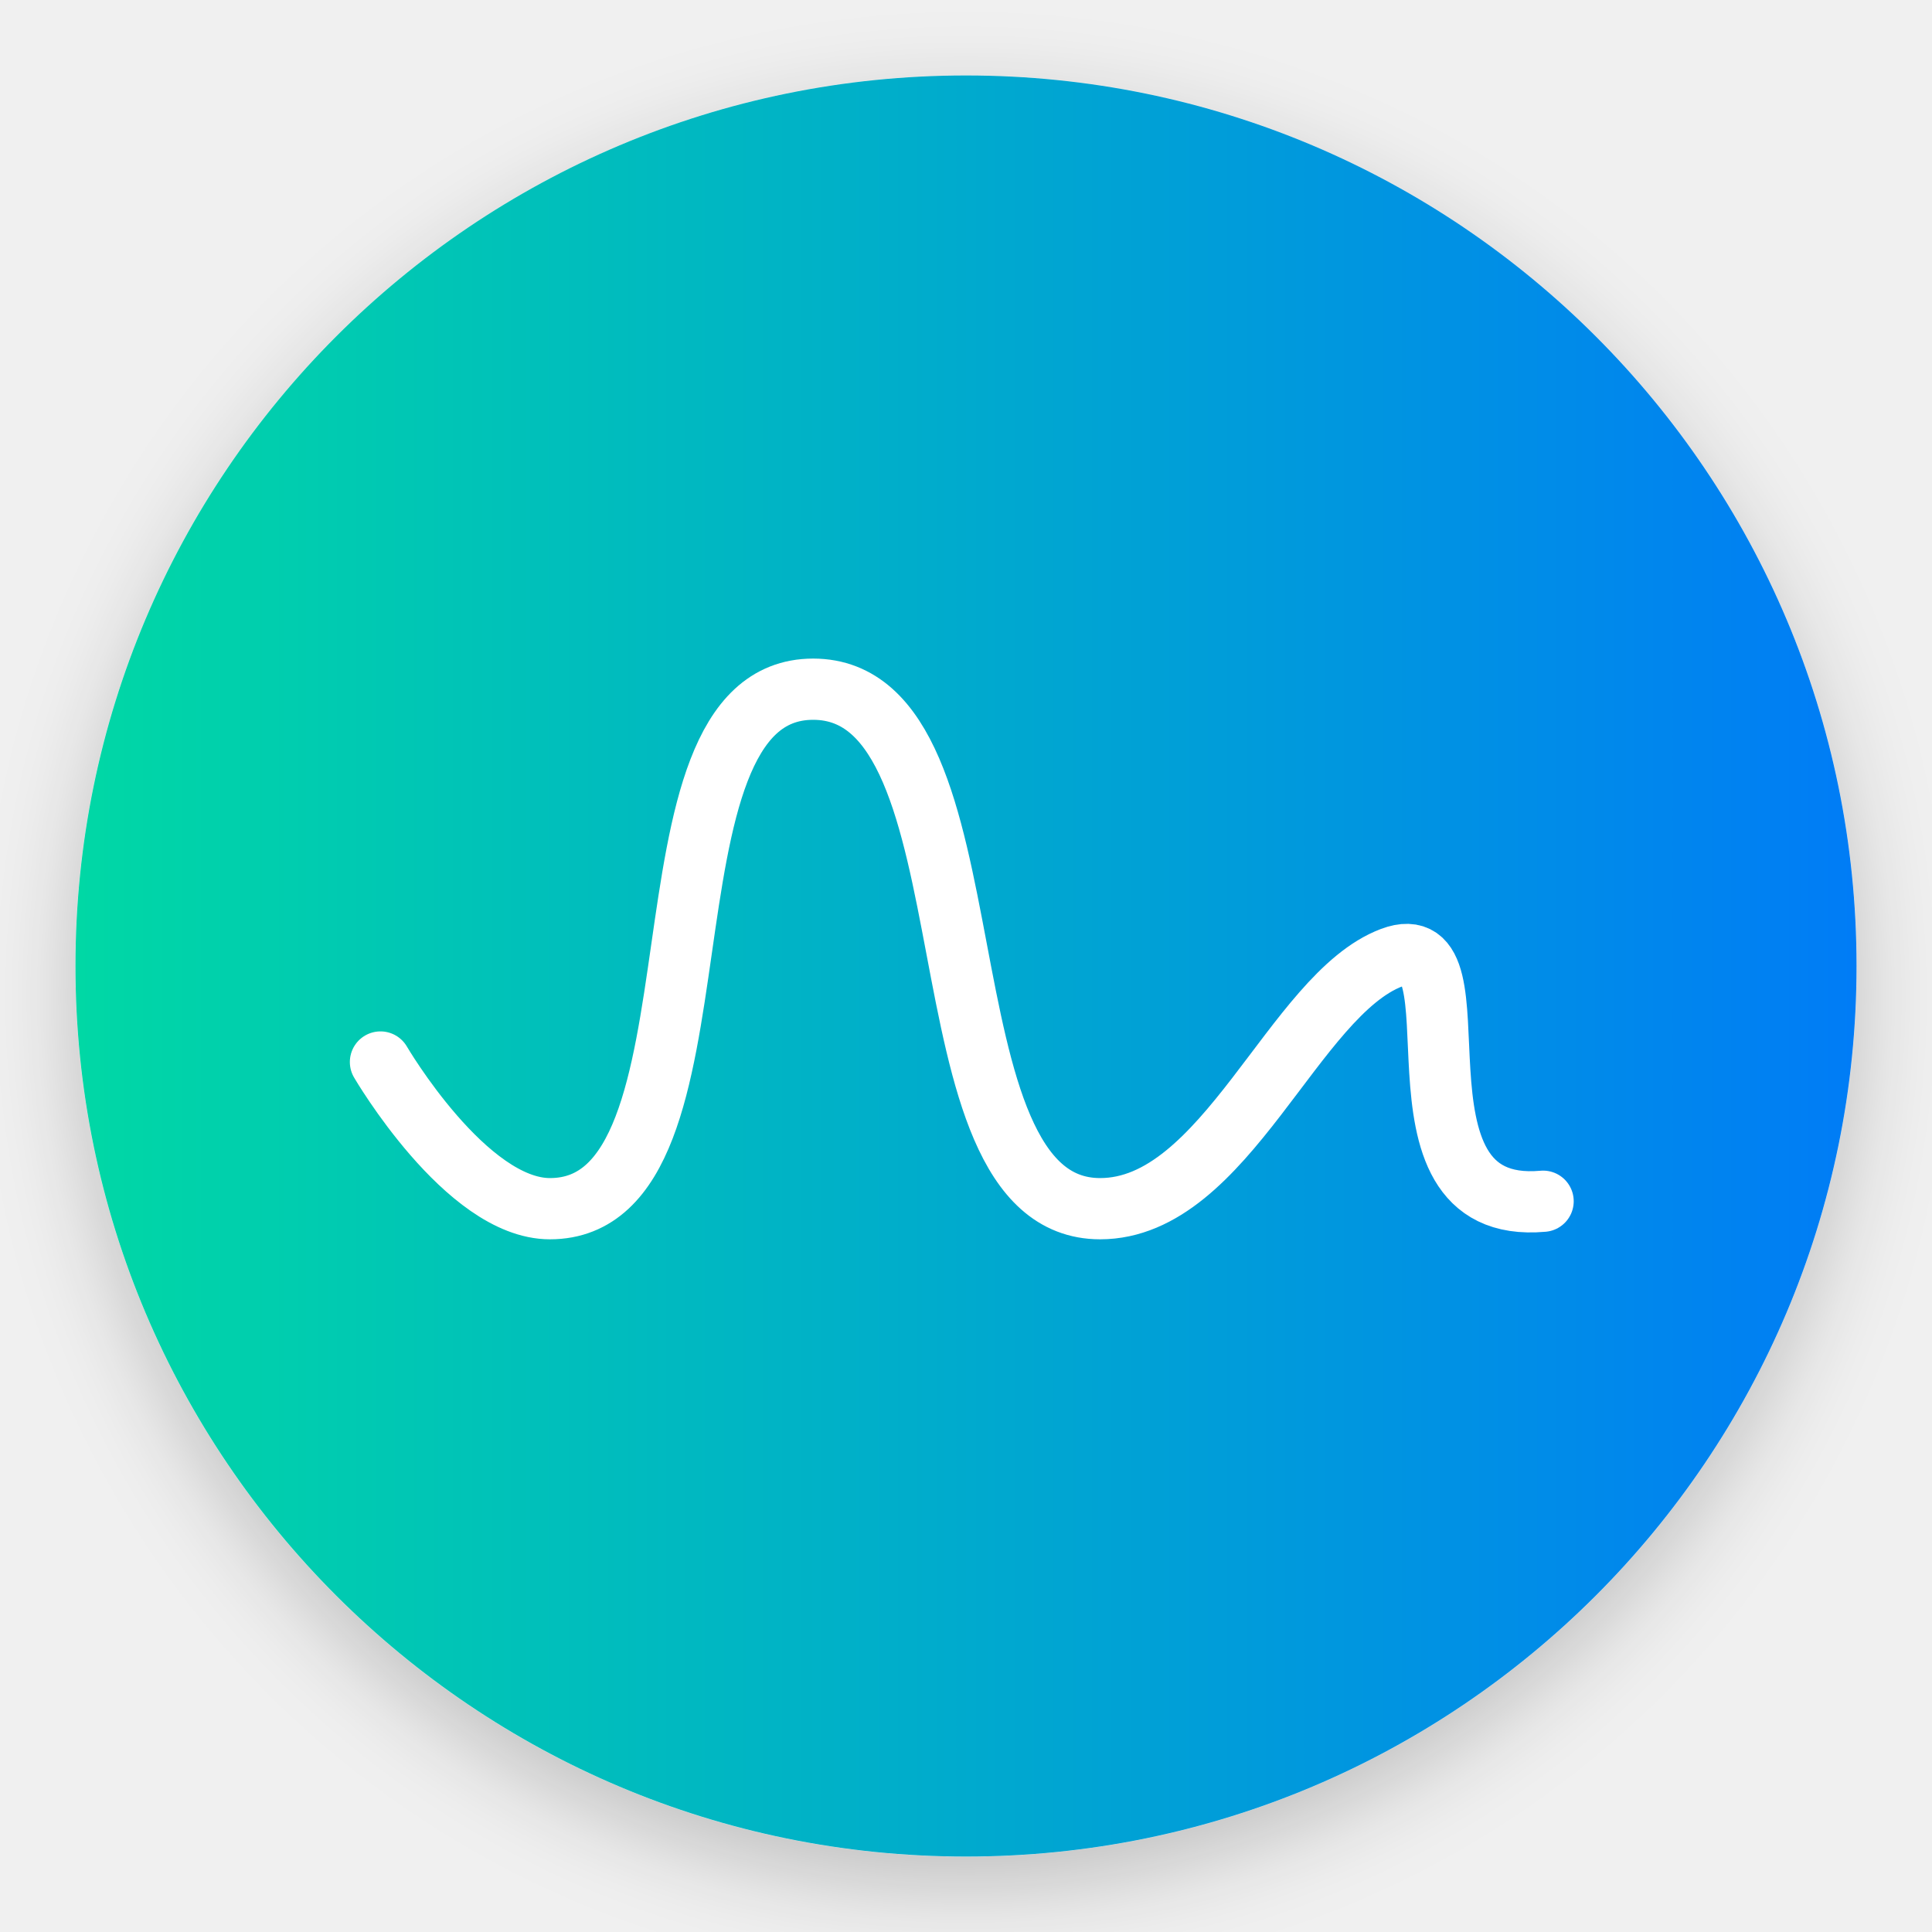
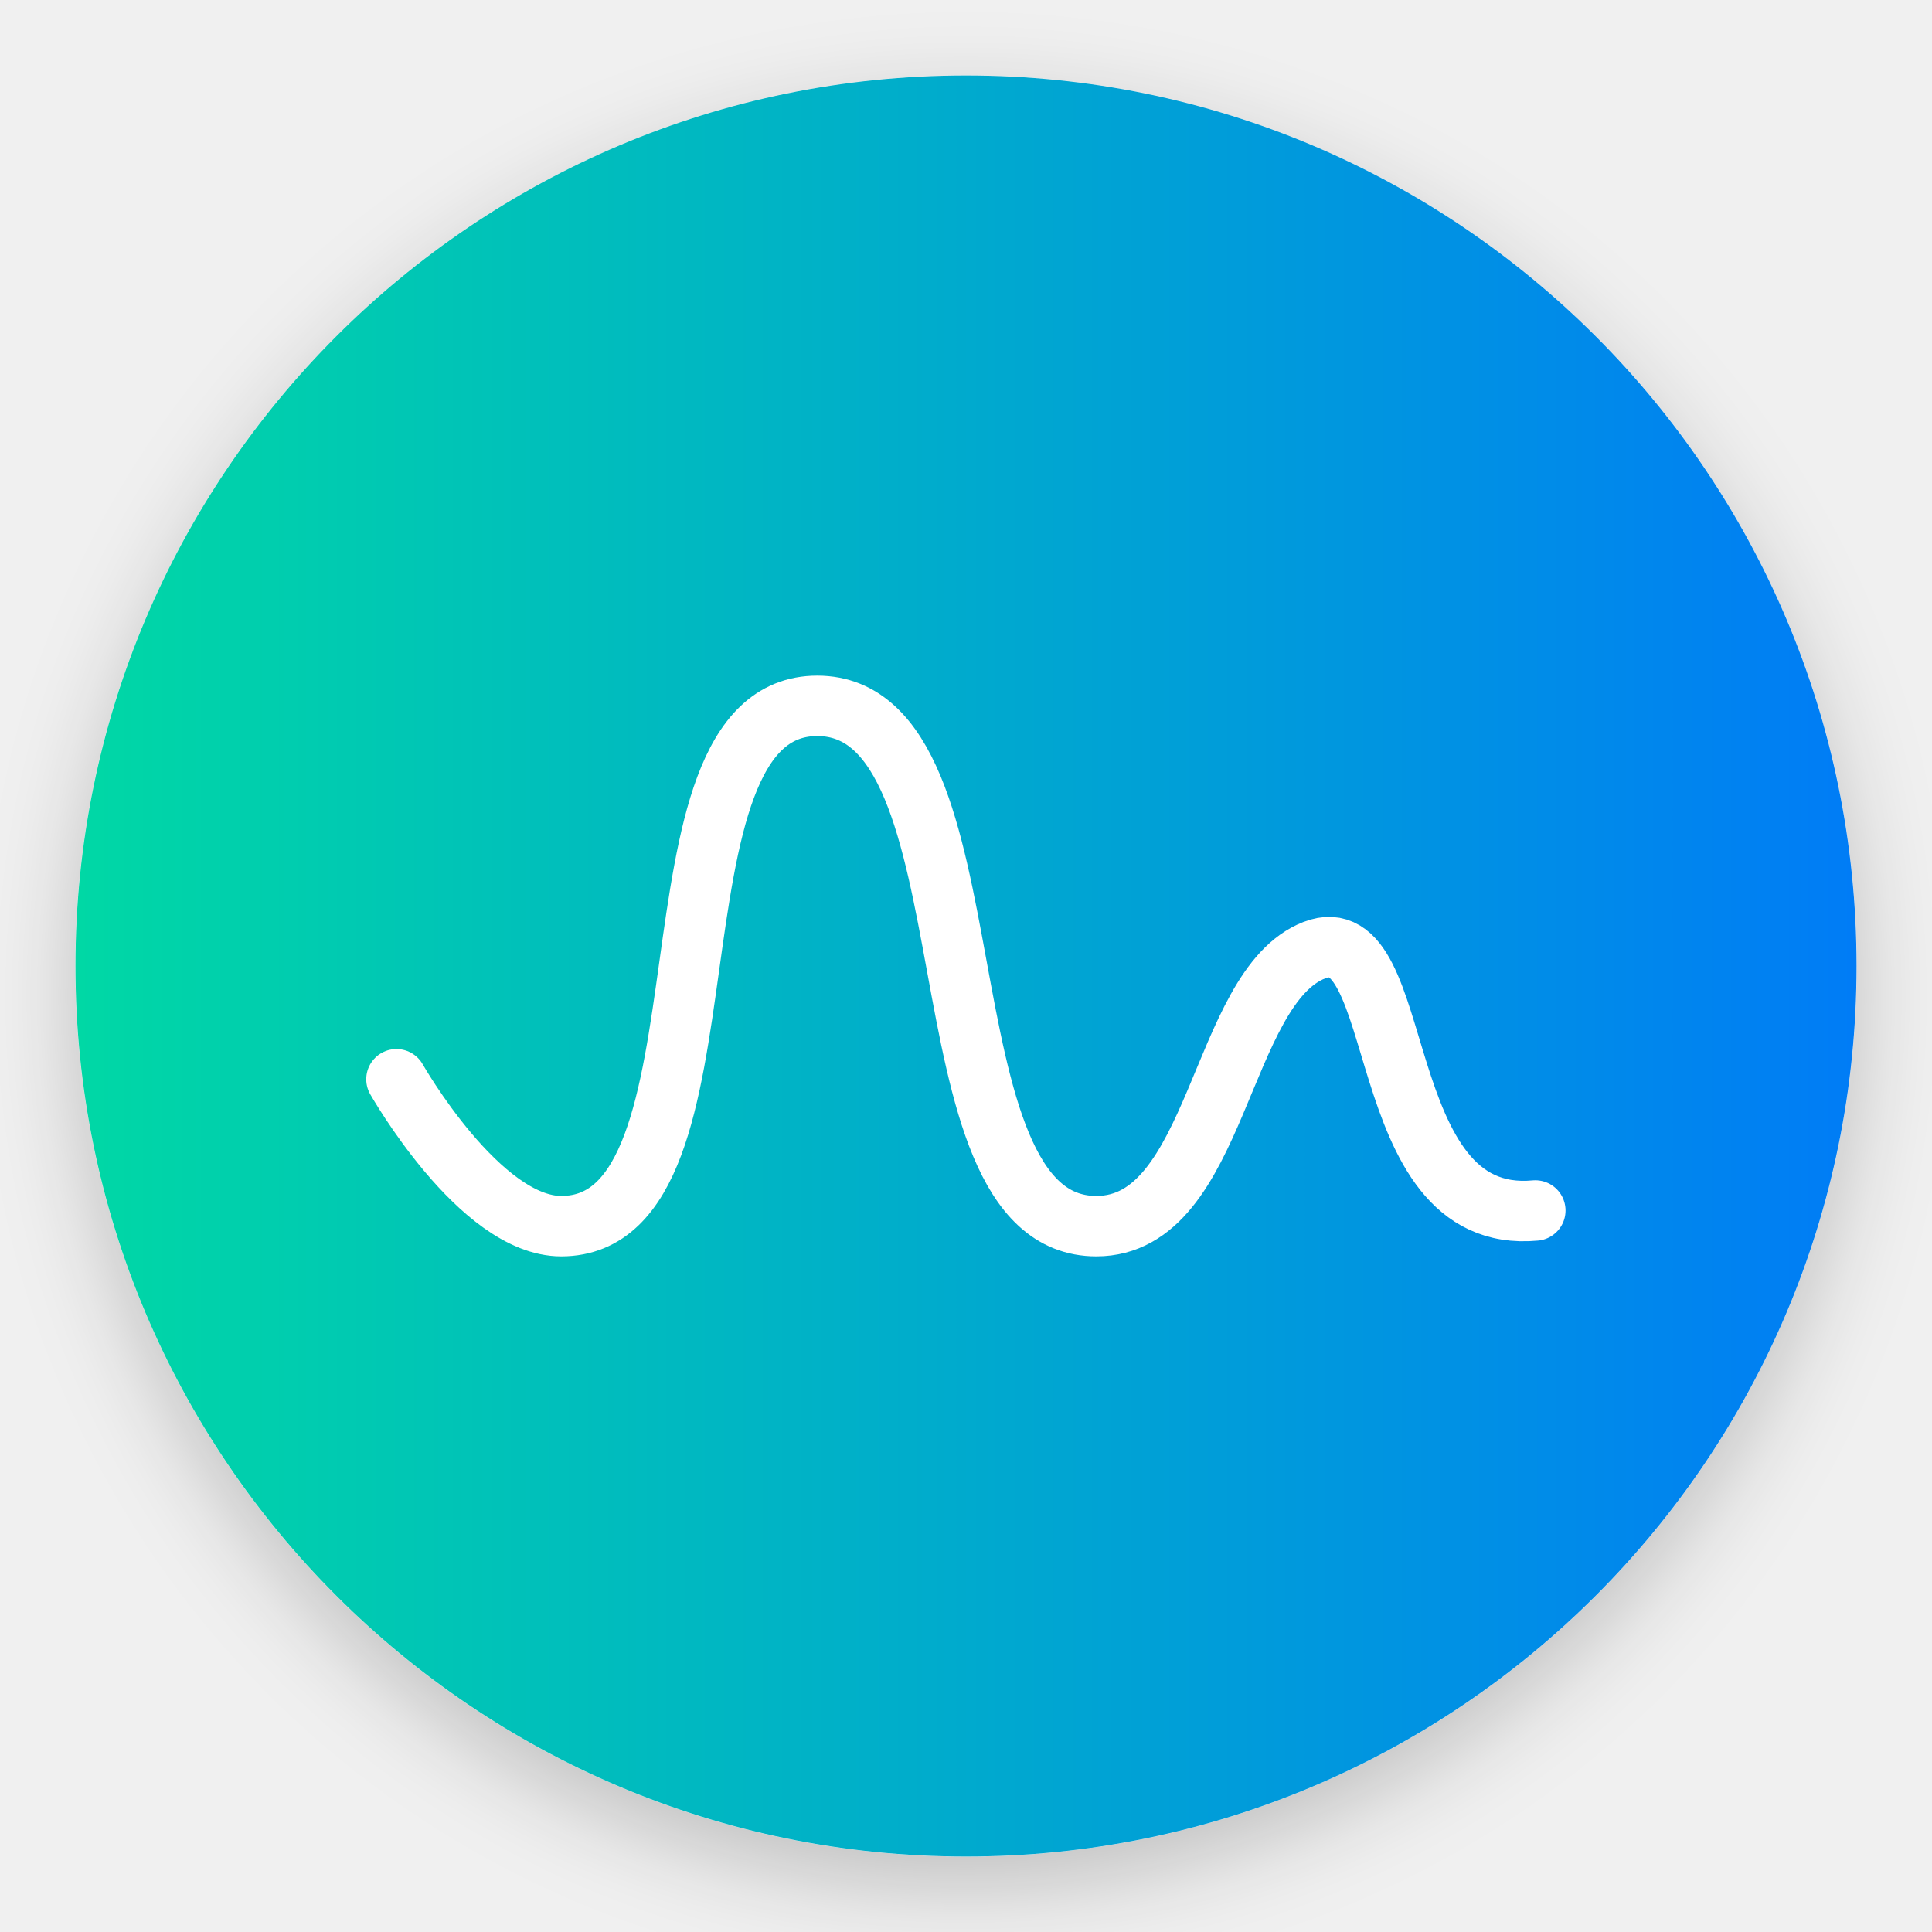
<svg xmlns="http://www.w3.org/2000/svg" xmlns:xlink="http://www.w3.org/1999/xlink" width="128" height="128" viewBox="0 0 128 128" version="1.1" id="svg3812">
  <defs id="defs3788">
    <filter id="dde-introduction-a" width="127.1%" height="127.1%" x="-13.6%" y="-13.6%" filterUnits="objectBoundingBox">
      <feOffset dy="2" in="SourceAlpha" result="shadowOffsetOuter1" id="feOffset3768" />
      <feGaussianBlur in="shadowOffsetOuter1" result="shadowBlurOuter1" stdDeviation="3" id="feGaussianBlur3770" />
      <feComposite in="shadowBlurOuter1" in2="SourceAlpha" operator="out" result="shadowBlurOuter1" id="feComposite3772" />
      <feColorMatrix in="shadowBlurOuter1" result="shadowMatrixOuter1" values="0 0 0 0 0   0 0 0 0 0   0 0 0 0 0  0 0 0 0.2 0" id="feColorMatrix3774" />
      <feMerge id="feMerge3780">
        <feMergeNode in="shadowMatrixOuter1" id="feMergeNode3776" />
        <feMergeNode in="SourceGraphic" id="feMergeNode3778" />
      </feMerge>
    </filter>
    <linearGradient id="dde-introduction-b" x1="0.422" x2="0.422" y1="0" y2="1" gradientUnits="objectBoundingBox" spreadMethod="pad">
      <stop offset="0%" stop-color="#00D8A5" id="stop3783" />
      <stop offset="100%" stop-color="#0058FF" id="stop3785" style="stop-color:#007cf6;stop-opacity:1" />
    </linearGradient>
    <radialGradient id="deepin-system-monitor-c" cx="22" cy="22.752" r="17.96" fx="22" fy="22.752" gradientUnits="userSpaceOnUse" gradientTransform="matrix(3.005136,0,0,3.120185,-9.824858,-11)">
      <stop offset="0%" stop-color="#00D8FF" id="stop22" />
      <stop offset="100%" stop-color="#3D00B5" id="stop24" />
    </radialGradient>
    <linearGradient xlink:href="#dde-introduction-b" id="linearGradient4533" x1="0" y1="59" x2="118" y2="59" gradientUnits="userSpaceOnUse" />
  </defs>
  <g transform="translate(5 5)" id="g3810" filter="url(#dde-introduction-a)" fill-rule="evenodd" fill="none">
    <circle cx="59" cy="59" r="59" id="circle3790" style="fill-opacity:1.0;fill:url(#linearGradient4533)" fill="url(#dde-introduction-b)" />
-     <path style="stroke:#ffffff;stroke-width:4.057;stroke-linecap:round;stroke-linejoin:round" d="m 20.207,65.361 c 0,0 5.674,9.718 11.227,9.718 12.493,0 4.947,-34.418 17.44,-34.418 12.493,0 6.518,34.418 19.011,34.418 8.329,0 12.804,-14.175 19.316,-16.633 6.476,-2.444 -1.314,17.168 10.033,16.139" id="path39" />
+     <path style="stroke:#ffffff;stroke-width:4.004;stroke-linecap:round;stroke-linejoin:round" d="m 21.266,66.503 c 0,0 5.518,9.733 10.918,9.733 12.15,0 4.812,-34.471 16.961,-34.471 12.15,0 6.339,34.471 18.489,34.471 8.1,0 8.114,-15.824 14.446,-18.286 6.298,-2.448 3.603,18.28 14.639,17.248" id="path39" />
  </g>
</svg>
